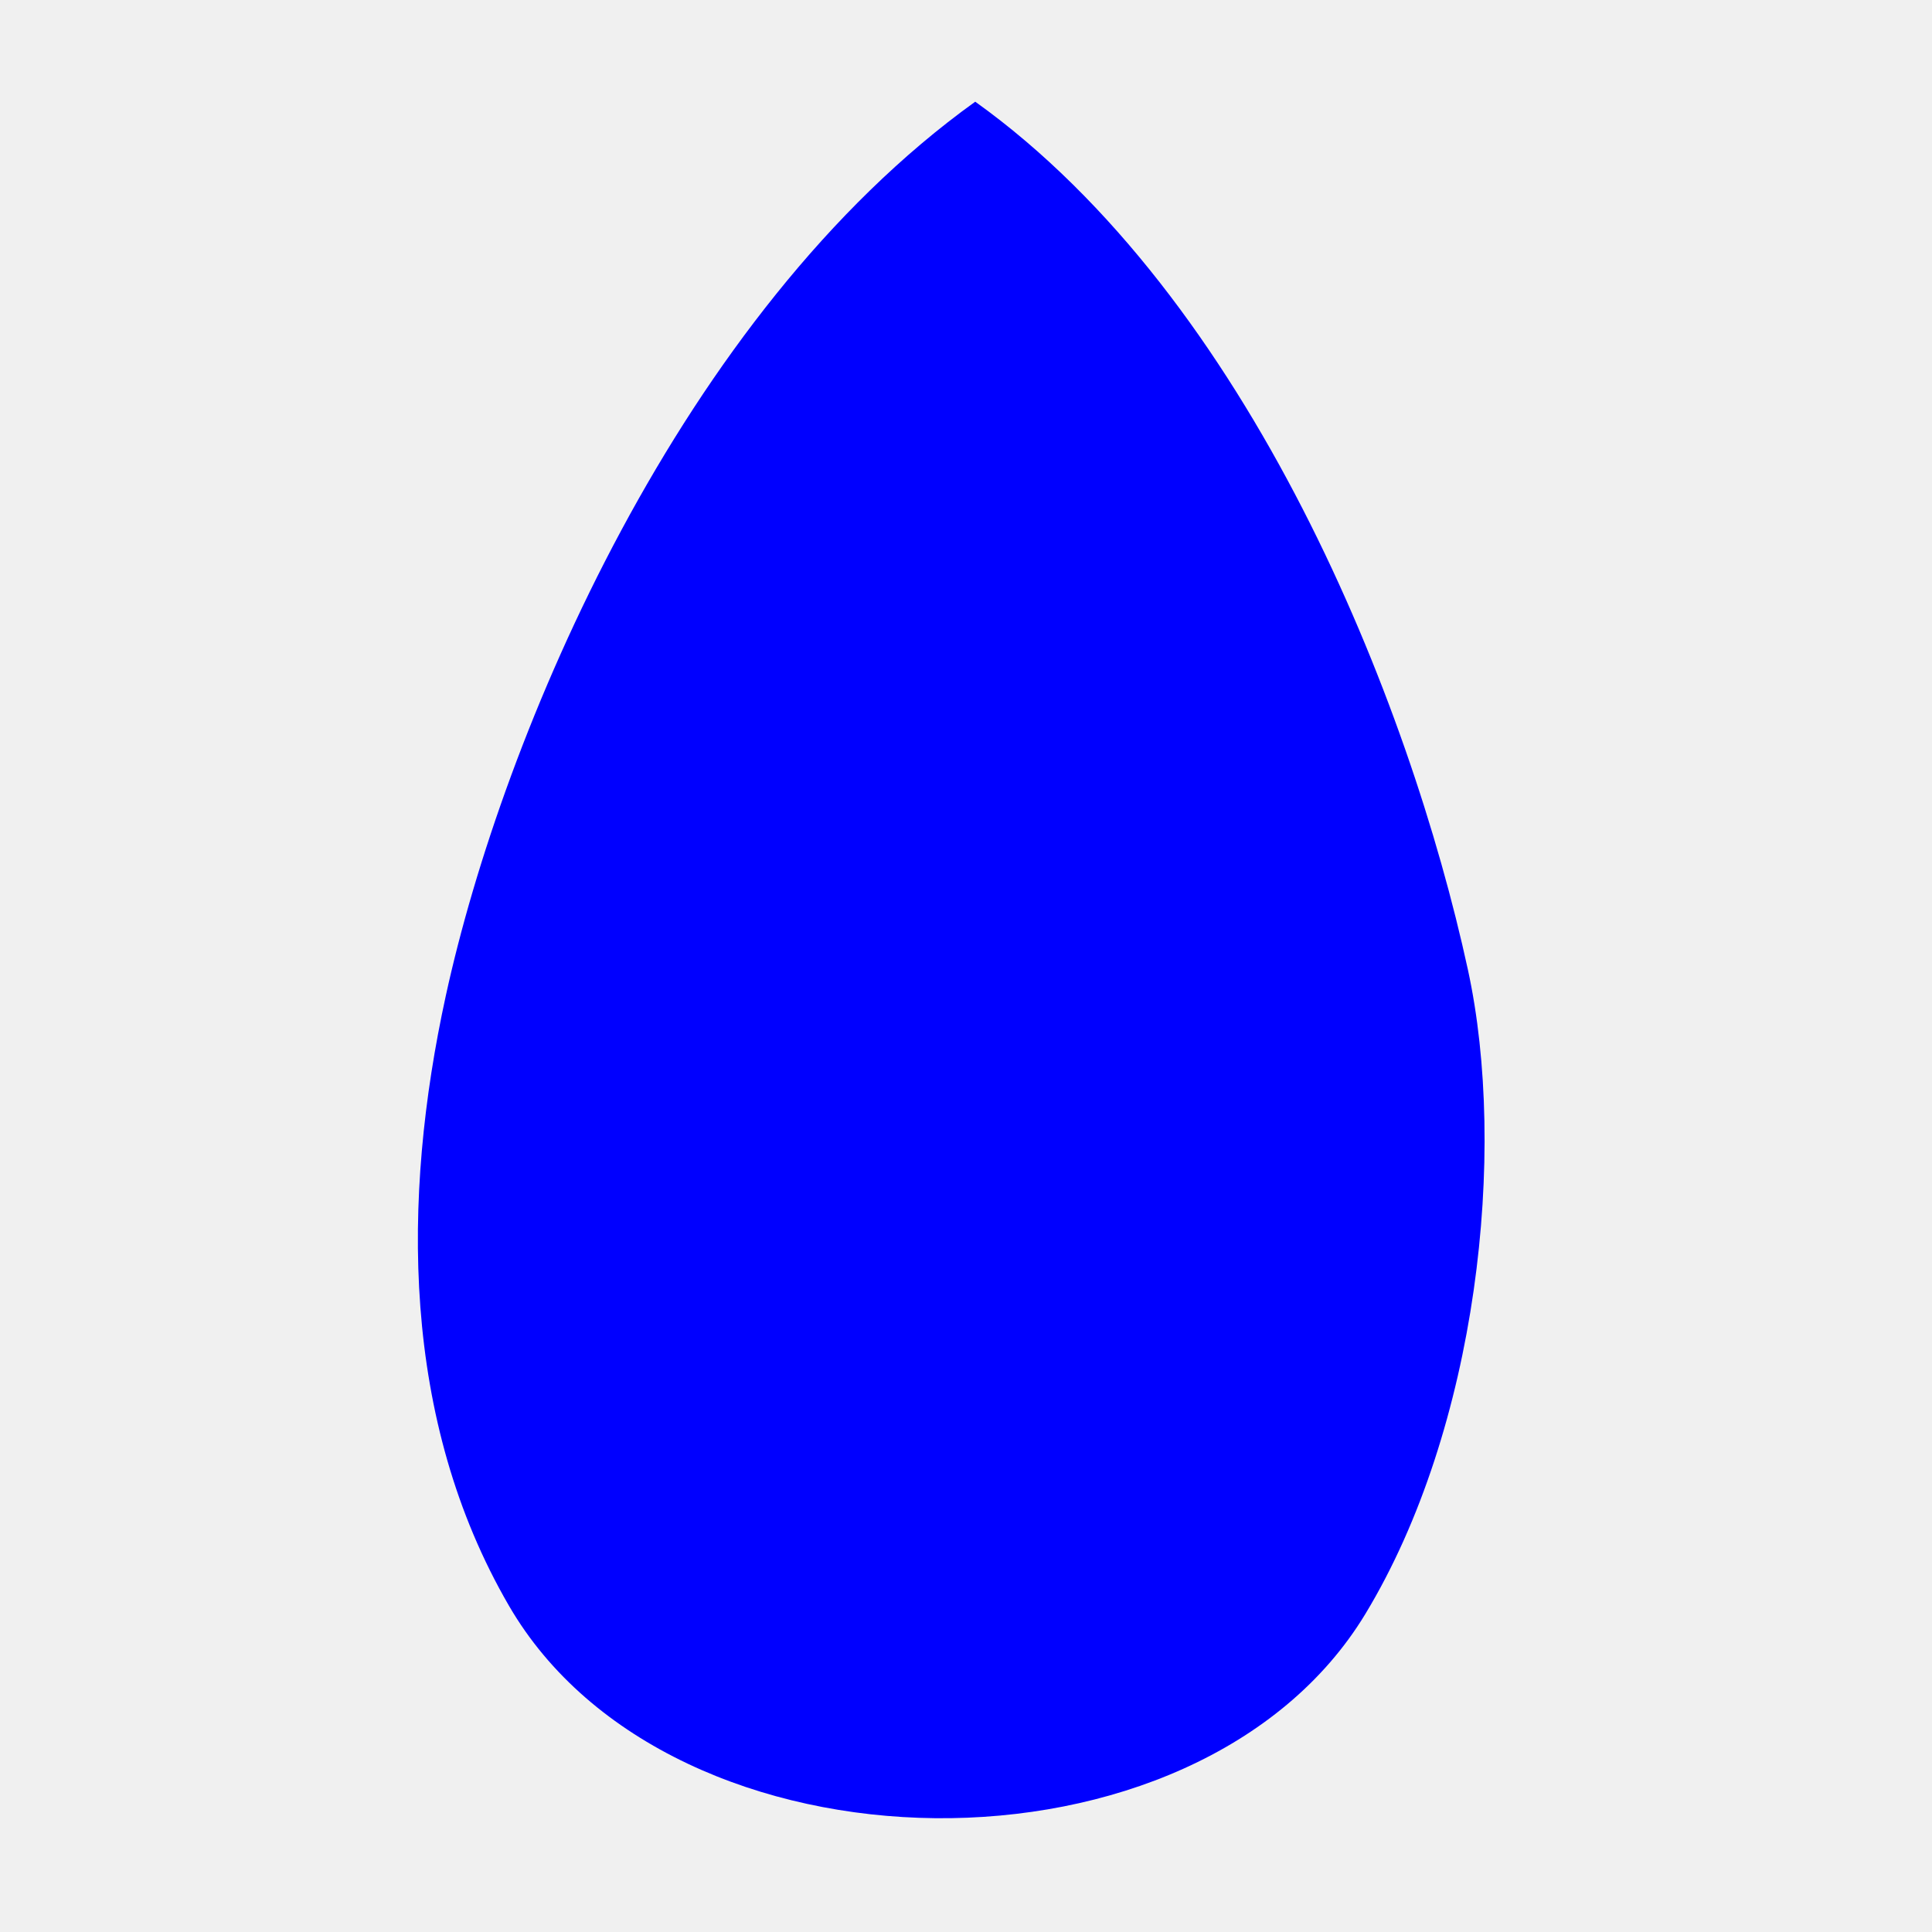
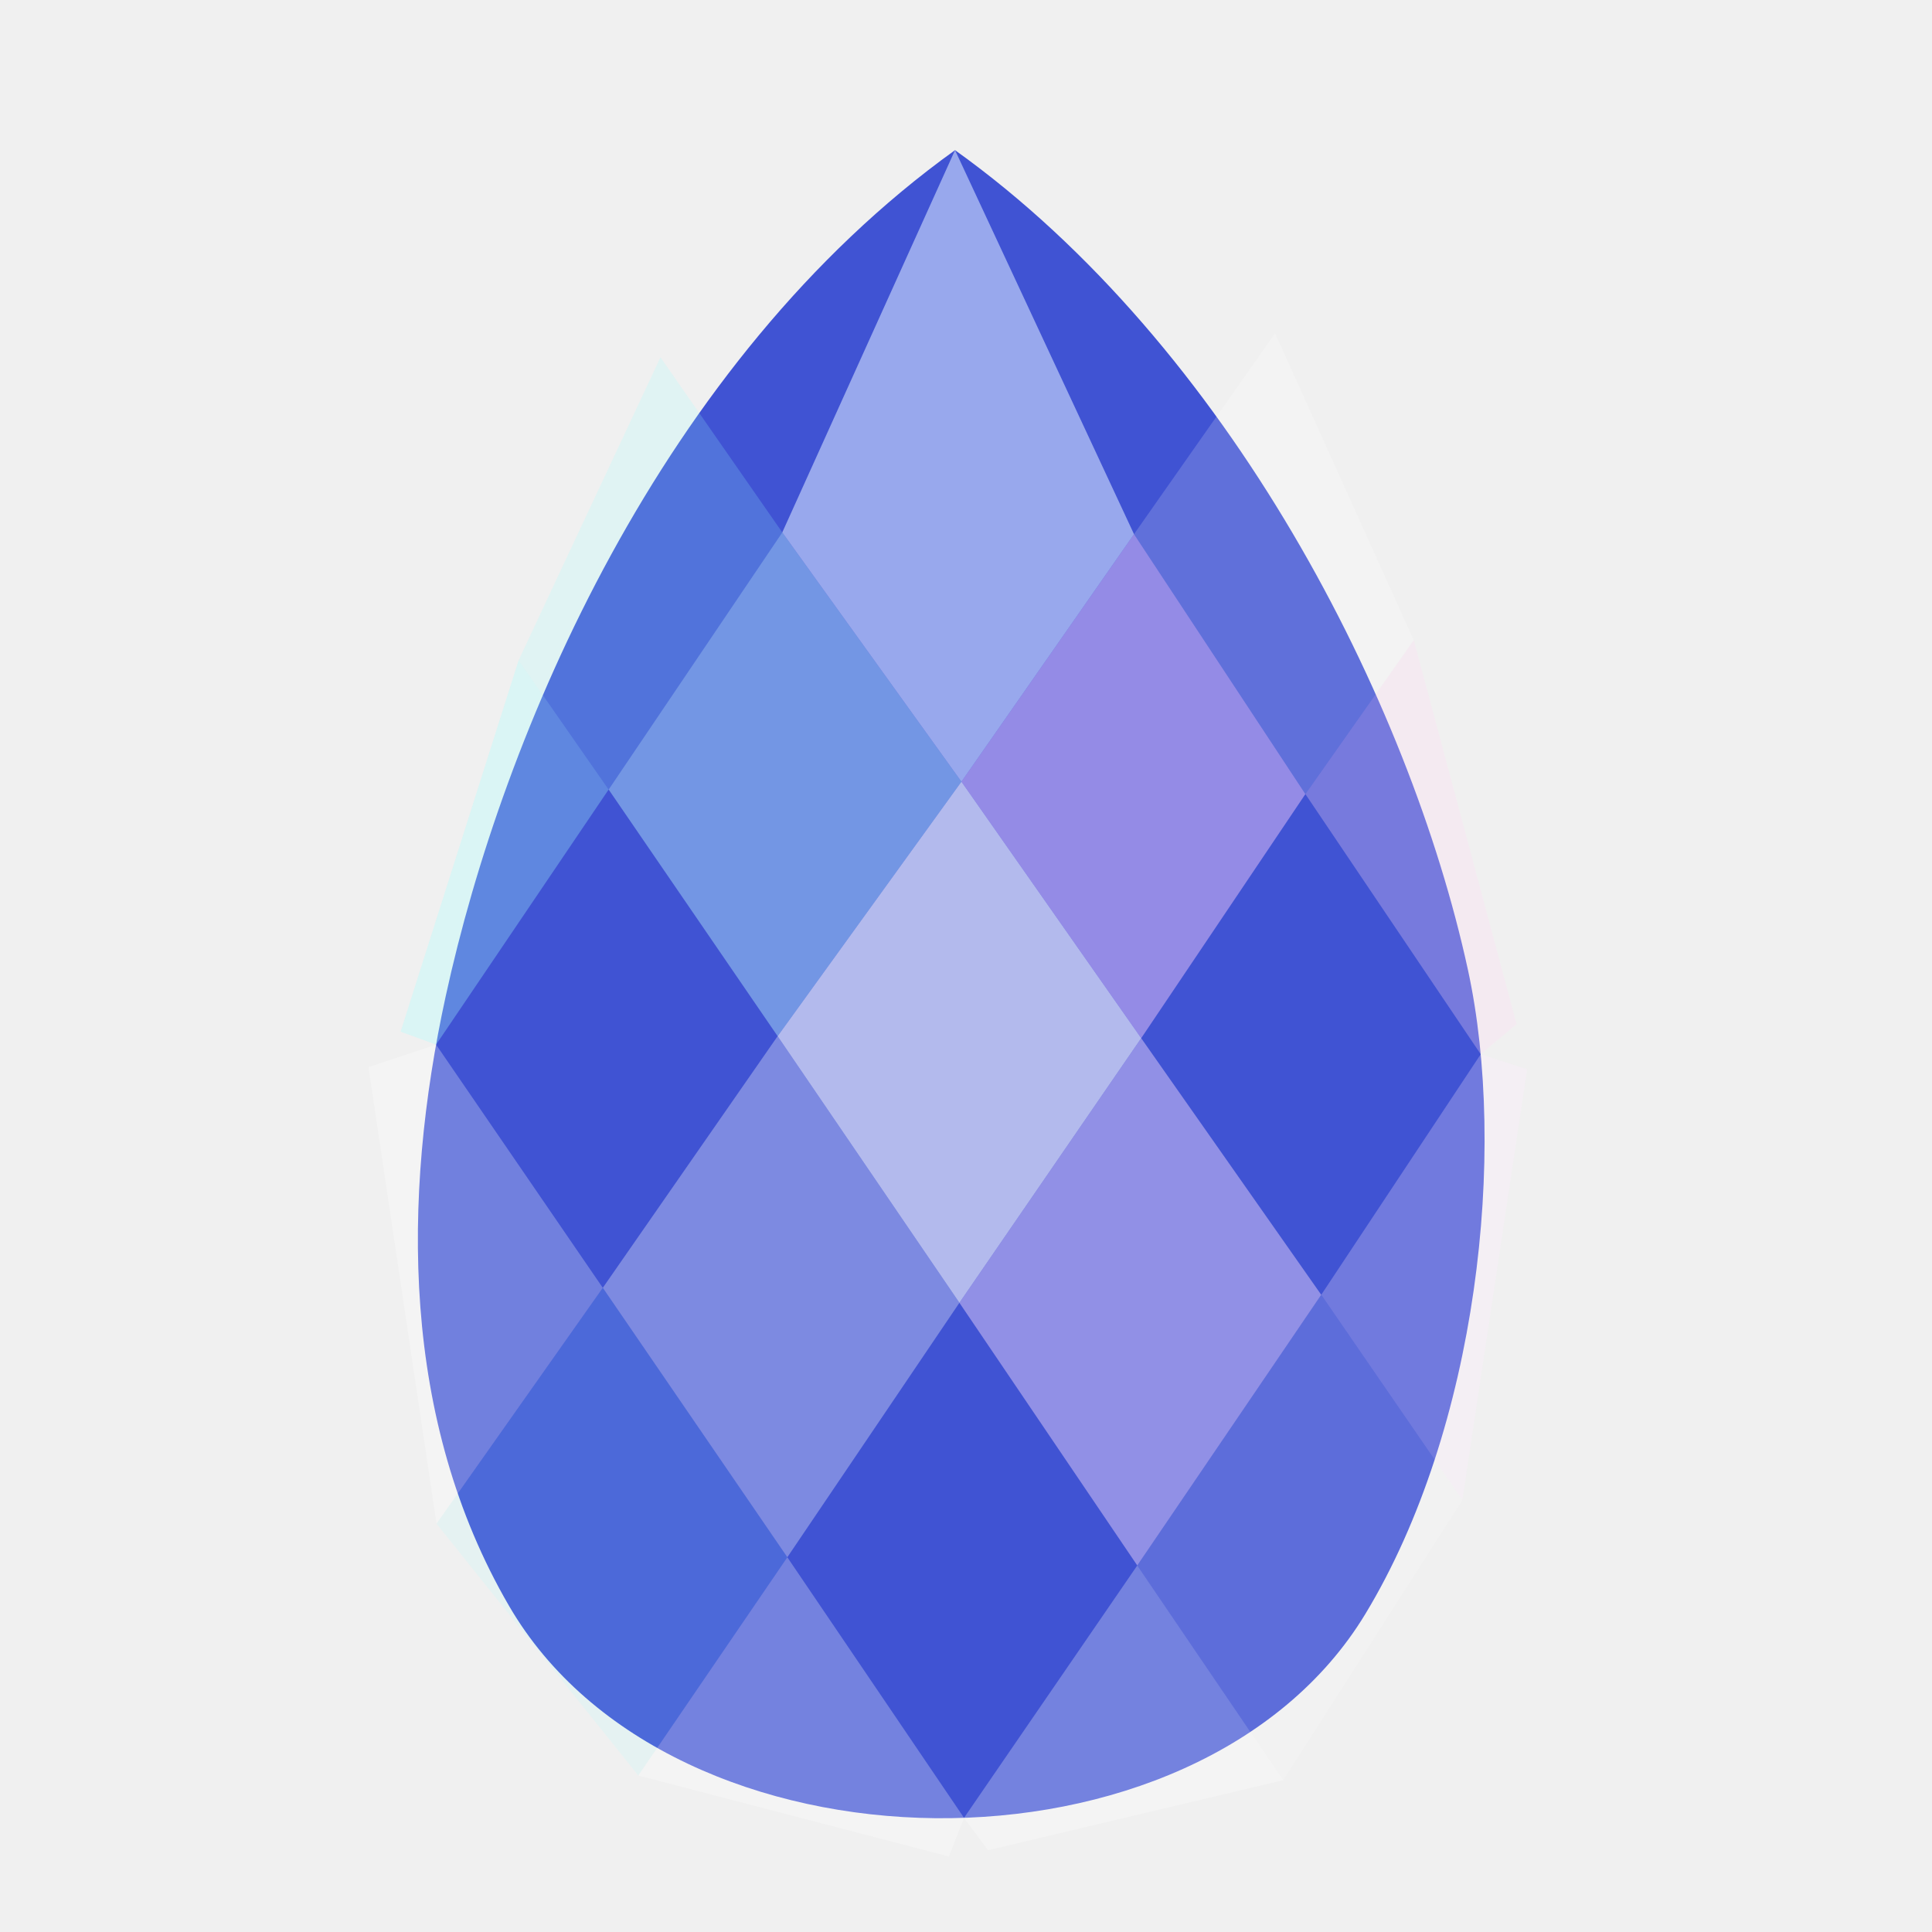
<svg xmlns="http://www.w3.org/2000/svg" width="240mm" height="240mm" viewBox="0 0 240 240" version="1.1" id="svg5">
  <defs id="defs2" />
  <g id="layer1">
-     <path style="fill:#0000ff;fill-opacity:1;stroke:none;stroke-width:0.265px;stroke-linecap:butt;stroke-linejoin:miter;stroke-opacity:1" d="M 121.146,12.632 C 84.56,38.932 62.466,91.191 55.376,123.713 c -5.485,25.158 -5.55,52.693 7.853,75.767 20.119,34.638 85.586,35.379 106.385,1.004 13.971,-23.091 17.651,-57.402 12.736,-80.018 C 175.107,87.137 155.223,37.015 121.146,12.632 Z" id="path2256" />
+     <path style="fill:#4053d3;fill-opacity:1;stroke:none;stroke-width:0.265px;stroke-linecap:butt;stroke-linejoin:miter;stroke-opacity:1" d="M 118.637,18.653 C 82.051,44.953 62.466,91.191 55.376,123.713 c -5.485,25.158 -5.55,52.693 7.853,75.767 20.119,34.638 85.586,35.379 106.385,1.004 13.971,-23.091 17.651,-57.402 12.736,-80.018 C 175.107,87.137 152.714,43.037 118.637,18.653 Z" id="path2256" />
+     <path style="fill:#ffffff;stroke:none;stroke-width:0.265px;stroke-linecap:butt;stroke-linejoin:miter;stroke-opacity:1;fill-opacity:0.599" d="m 96.6,128.716 22.833,-31.615 22.331,31.865 -22.582,32.869 z" id="path10019" />
+     <path style="fill:#ffd3ff;fill-opacity:0.438;stroke:none;stroke-width:0.265px;stroke-linecap:butt;stroke-linejoin:miter;stroke-opacity:1" d="m 119.433,97.102 21.438,-30.747 21.29,32.29 -20.398,30.322 z" id="path10747" />
+     <path style="fill:#c4ffff;stroke:none;stroke-width:0.265px;stroke-linecap:butt;stroke-linejoin:miter;stroke-opacity:1;fill-opacity:0.387" d="M 97.178,66.136 119.433,97.102 96.6,128.716 75.608,98.078 Z" id="path11475" />
+     <path style="fill:#ffffff;stroke:none;stroke-width:0.265px;stroke-linecap:butt;stroke-linejoin:miter;stroke-opacity:1;fill-opacity:0.318" d="m 96.6,128.716 22.582,33.12 -21.377,31.611 -22.923,-33.47 21.718,-31.261" id="path11477" />
+     <path style="fill:#ffe4ff;stroke:none;stroke-width:0.265px;stroke-linecap:butt;stroke-linejoin:miter;stroke-opacity:1;fill-opacity:0.423" d="m 119.182,161.836 22.093,32.632 22.854,-33.626 -22.366,-31.875 z" id="path11479" />
+     <path style="fill:#d7e4ff;stroke:none;stroke-width:0.265px;stroke-linecap:butt;stroke-linejoin:miter;stroke-opacity:1;fill-opacity:0.588" d="M 119.433,97.102 97.178,66.136 118.637,18.653 140.871,66.355 Z" id="path11481" />
+     <path style="fill:#ffffff;fill-opacity:0.27;stroke:none;stroke-width:0.265px;stroke-linecap:butt;stroke-linejoin:miter;stroke-opacity:1" d="m 97.805,193.447 -18.514,27.114 38.58,10.057 1.884,-4.8 z" id="path13661" />
+     <path style="fill:#ffffff;fill-opacity:0.27;stroke:none;stroke-width:0.265px;stroke-linecap:butt;stroke-linejoin:miter;stroke-opacity:1" d="m 141.275,194.468 -21.519,31.35 2.984,4.022 36.66,-8.7 z" id="path13663" />
+     <path style="fill:#ffffff;fill-opacity:0.259;stroke:none;stroke-width:0.265px;stroke-linecap:butt;stroke-linejoin:miter;stroke-opacity:1" d="m 54.173,129.768 -8.4,2.788 8.452,56.722 20.657,-29.3 z" id="path13665" />
+     <path style="fill:#ffdcf5;stroke:none;stroke-width:0.265px;stroke-linecap:butt;stroke-linejoin:miter;stroke-opacity:1;fill-opacity:0.288" d="m 183.94,130.961 -21.779,-32.315 13.468,-19.132 12.769,47.708 z" id="path13667" />
+     <path style="fill:#a7ffff;stroke:none;stroke-width:0.265px;stroke-linecap:butt;stroke-linejoin:miter;stroke-opacity:1;fill-opacity:0.303" d="M 54.173,129.768 75.608,98.078 64.426,82.021 49.766,128.156 Z" id="path13669" />
+     <path style="fill:#ffebff;stroke:none;stroke-width:0.265px;stroke-linecap:butt;stroke-linejoin:miter;stroke-opacity:1;fill-opacity:0.255" d="m 183.94,130.961 -19.81,29.881 17.534,25.498 8.045,-53.507 z" id="path13671" />
+     <path style="fill:#9fffff;stroke:none;stroke-width:0.265px;stroke-linecap:butt;stroke-linejoin:miter;stroke-opacity:1;fill-opacity:0.131" d="m 74.882,159.978 -20.657,29.3 25.066,31.283 18.514,-27.114 z" id="path13673" />
+     <path style="fill:#ffffff;stroke:none;stroke-width:0.265px;stroke-linecap:butt;stroke-linejoin:miter;stroke-opacity:1;fill-opacity:0.153" d="m 141.275,194.468 22.854,-33.626 17.534,25.498 -22.264,34.798 z" id="path13675" />
+     <path style="fill:#9cffff;stroke:none;stroke-width:0.265px;stroke-linecap:butt;stroke-linejoin:miter;stroke-opacity:1;fill-opacity:0.19" d="M 75.608,98.078 64.426,82.021 82.046,44.385 97.178,66.136 Z" id="path13677" />
+     <path style="fill:#ffffff;stroke:none;stroke-width:0.265px;stroke-linecap:butt;stroke-linejoin:miter;stroke-opacity:1;fill-opacity:0.17" d="M 162.161,98.645 175.629,79.513 158.393,41.374 140.871,66.355 Z" id="path13681" />
  </g>
</svg>
